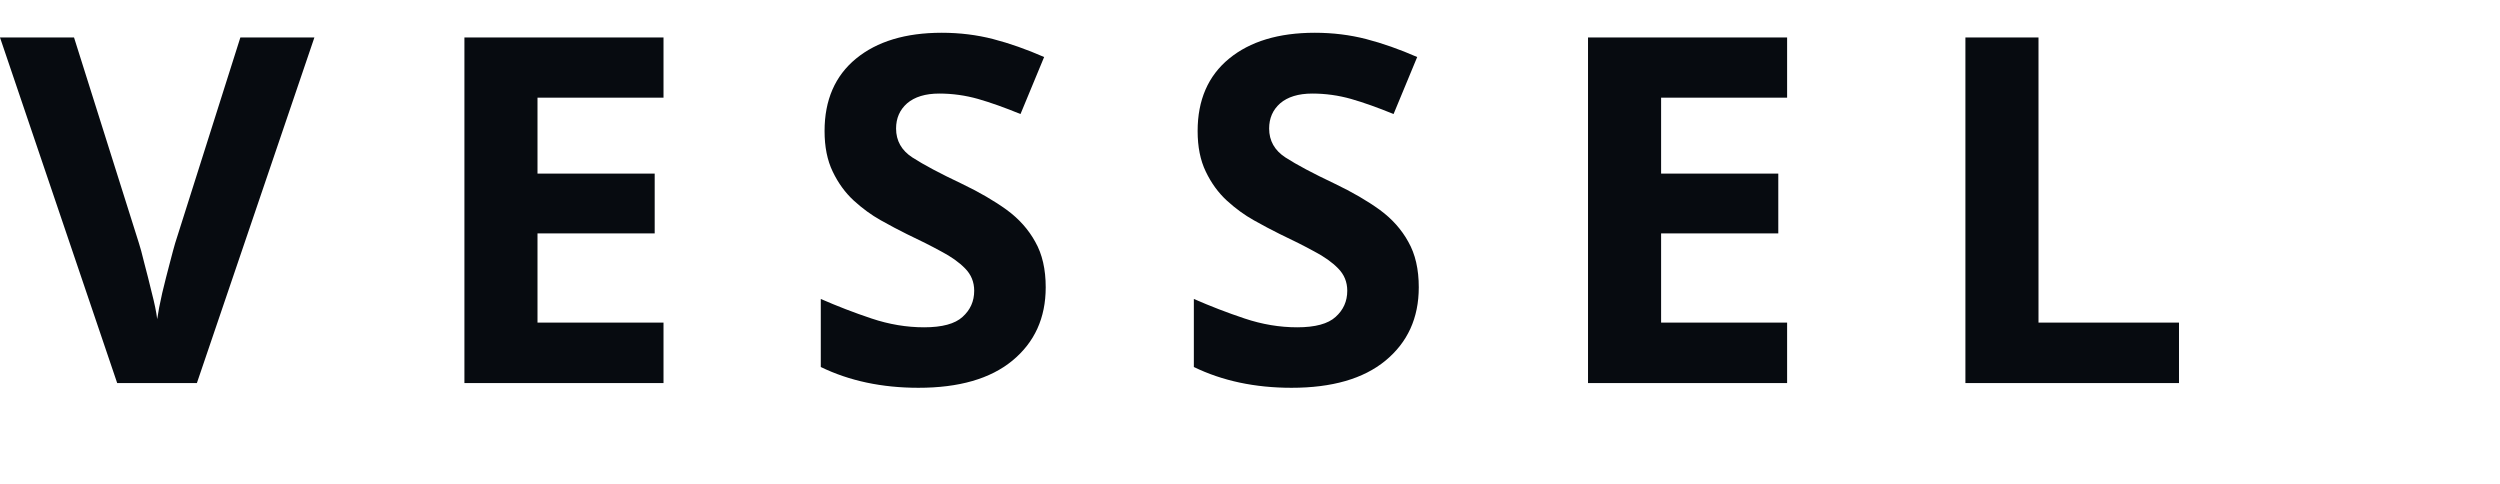
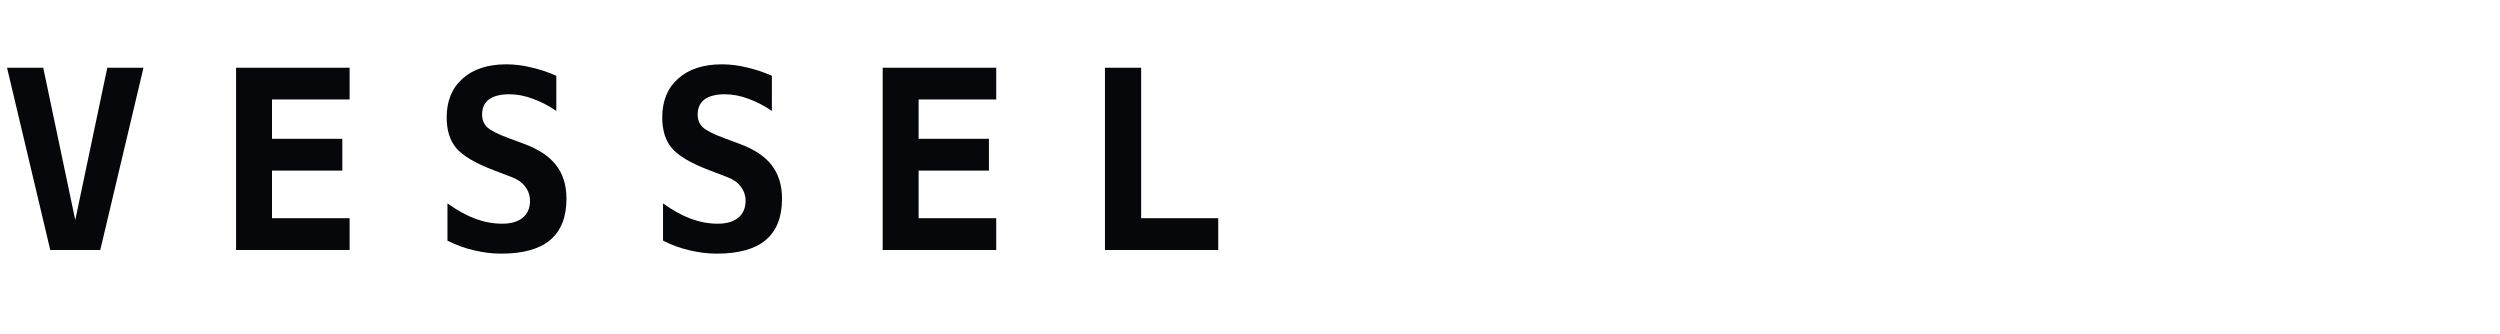
- <svg xmlns="http://www.w3.org/2000/svg" viewBox="0 0 124 24" width="124" height="24">
-   <text x="0" y="19" font-family="Bricolage Grotesque, sans-serif" font-weight="700" font-size="24" letter-spacing="5.28" fill="#070B10">VESSEL</text>
+ <svg xmlns="http://www.w3.org/2000/svg" viewBox="0 0 150 20" width="150" height="20">
+   <text x="0" y="15" font-family="IBM Plex Mono, monospace" font-weight="600" font-size="15" letter-spacing="3.9" fill="#05070A">VESSEL</text>
</svg>
